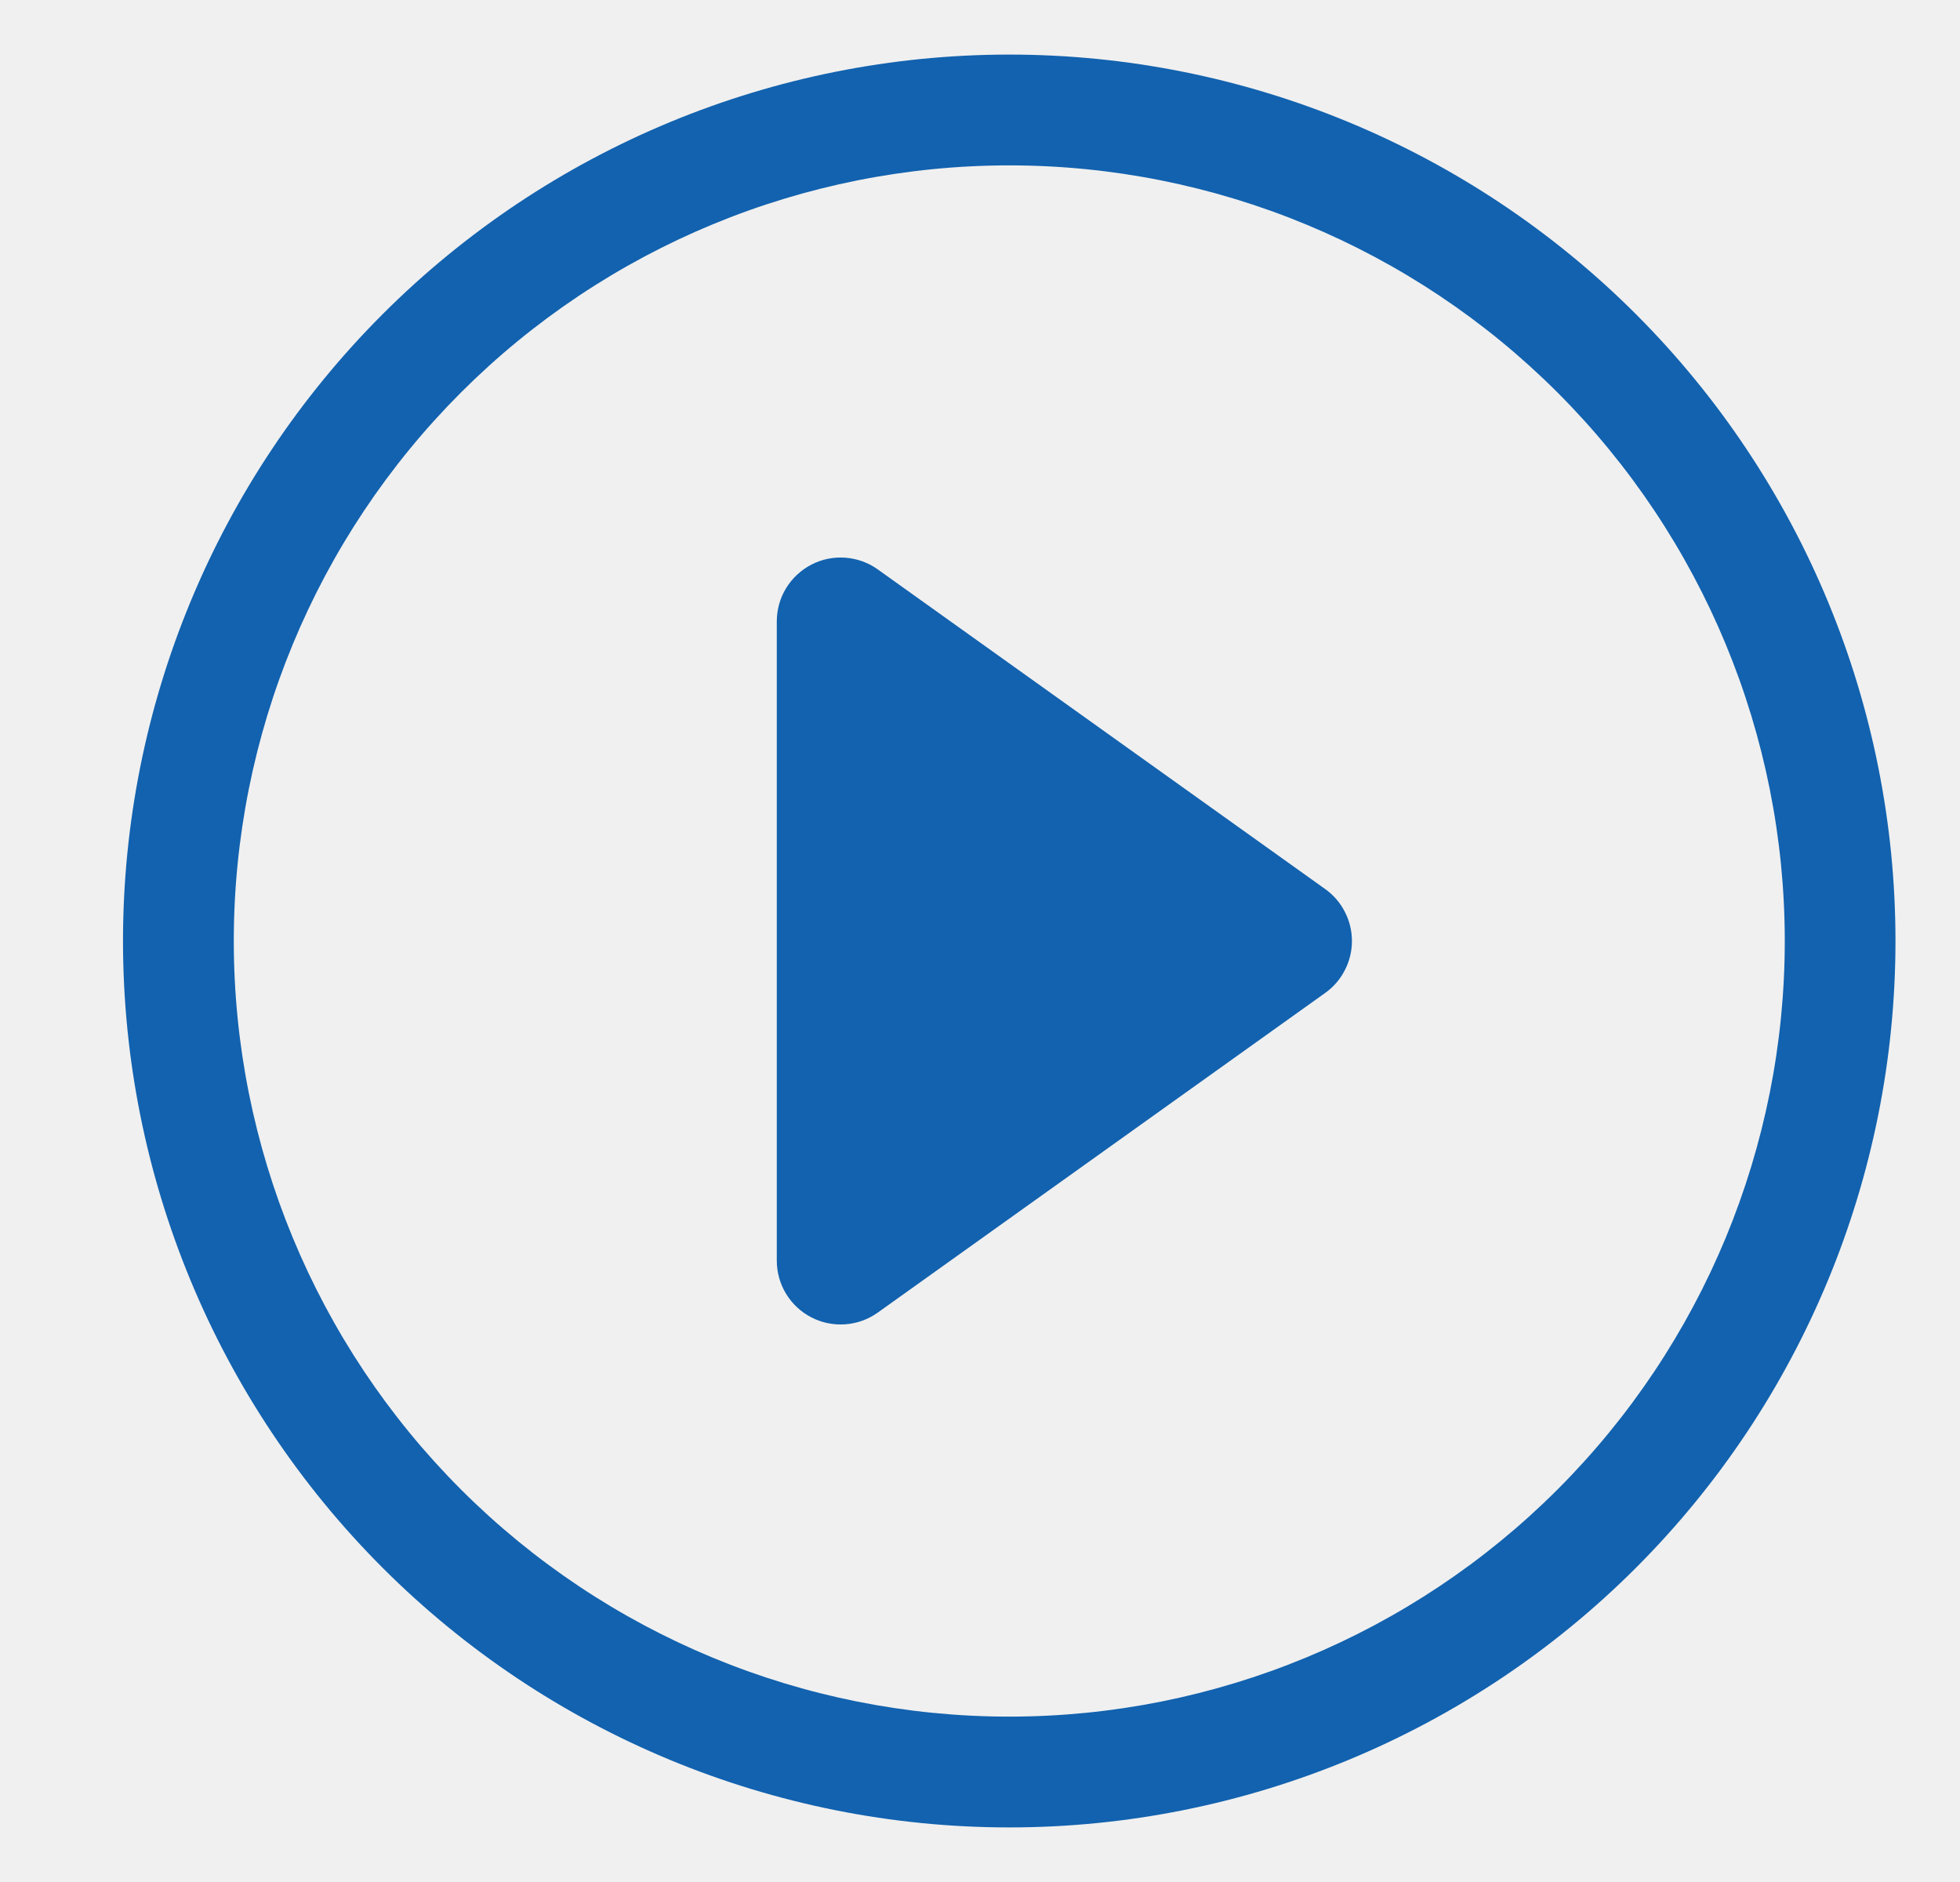
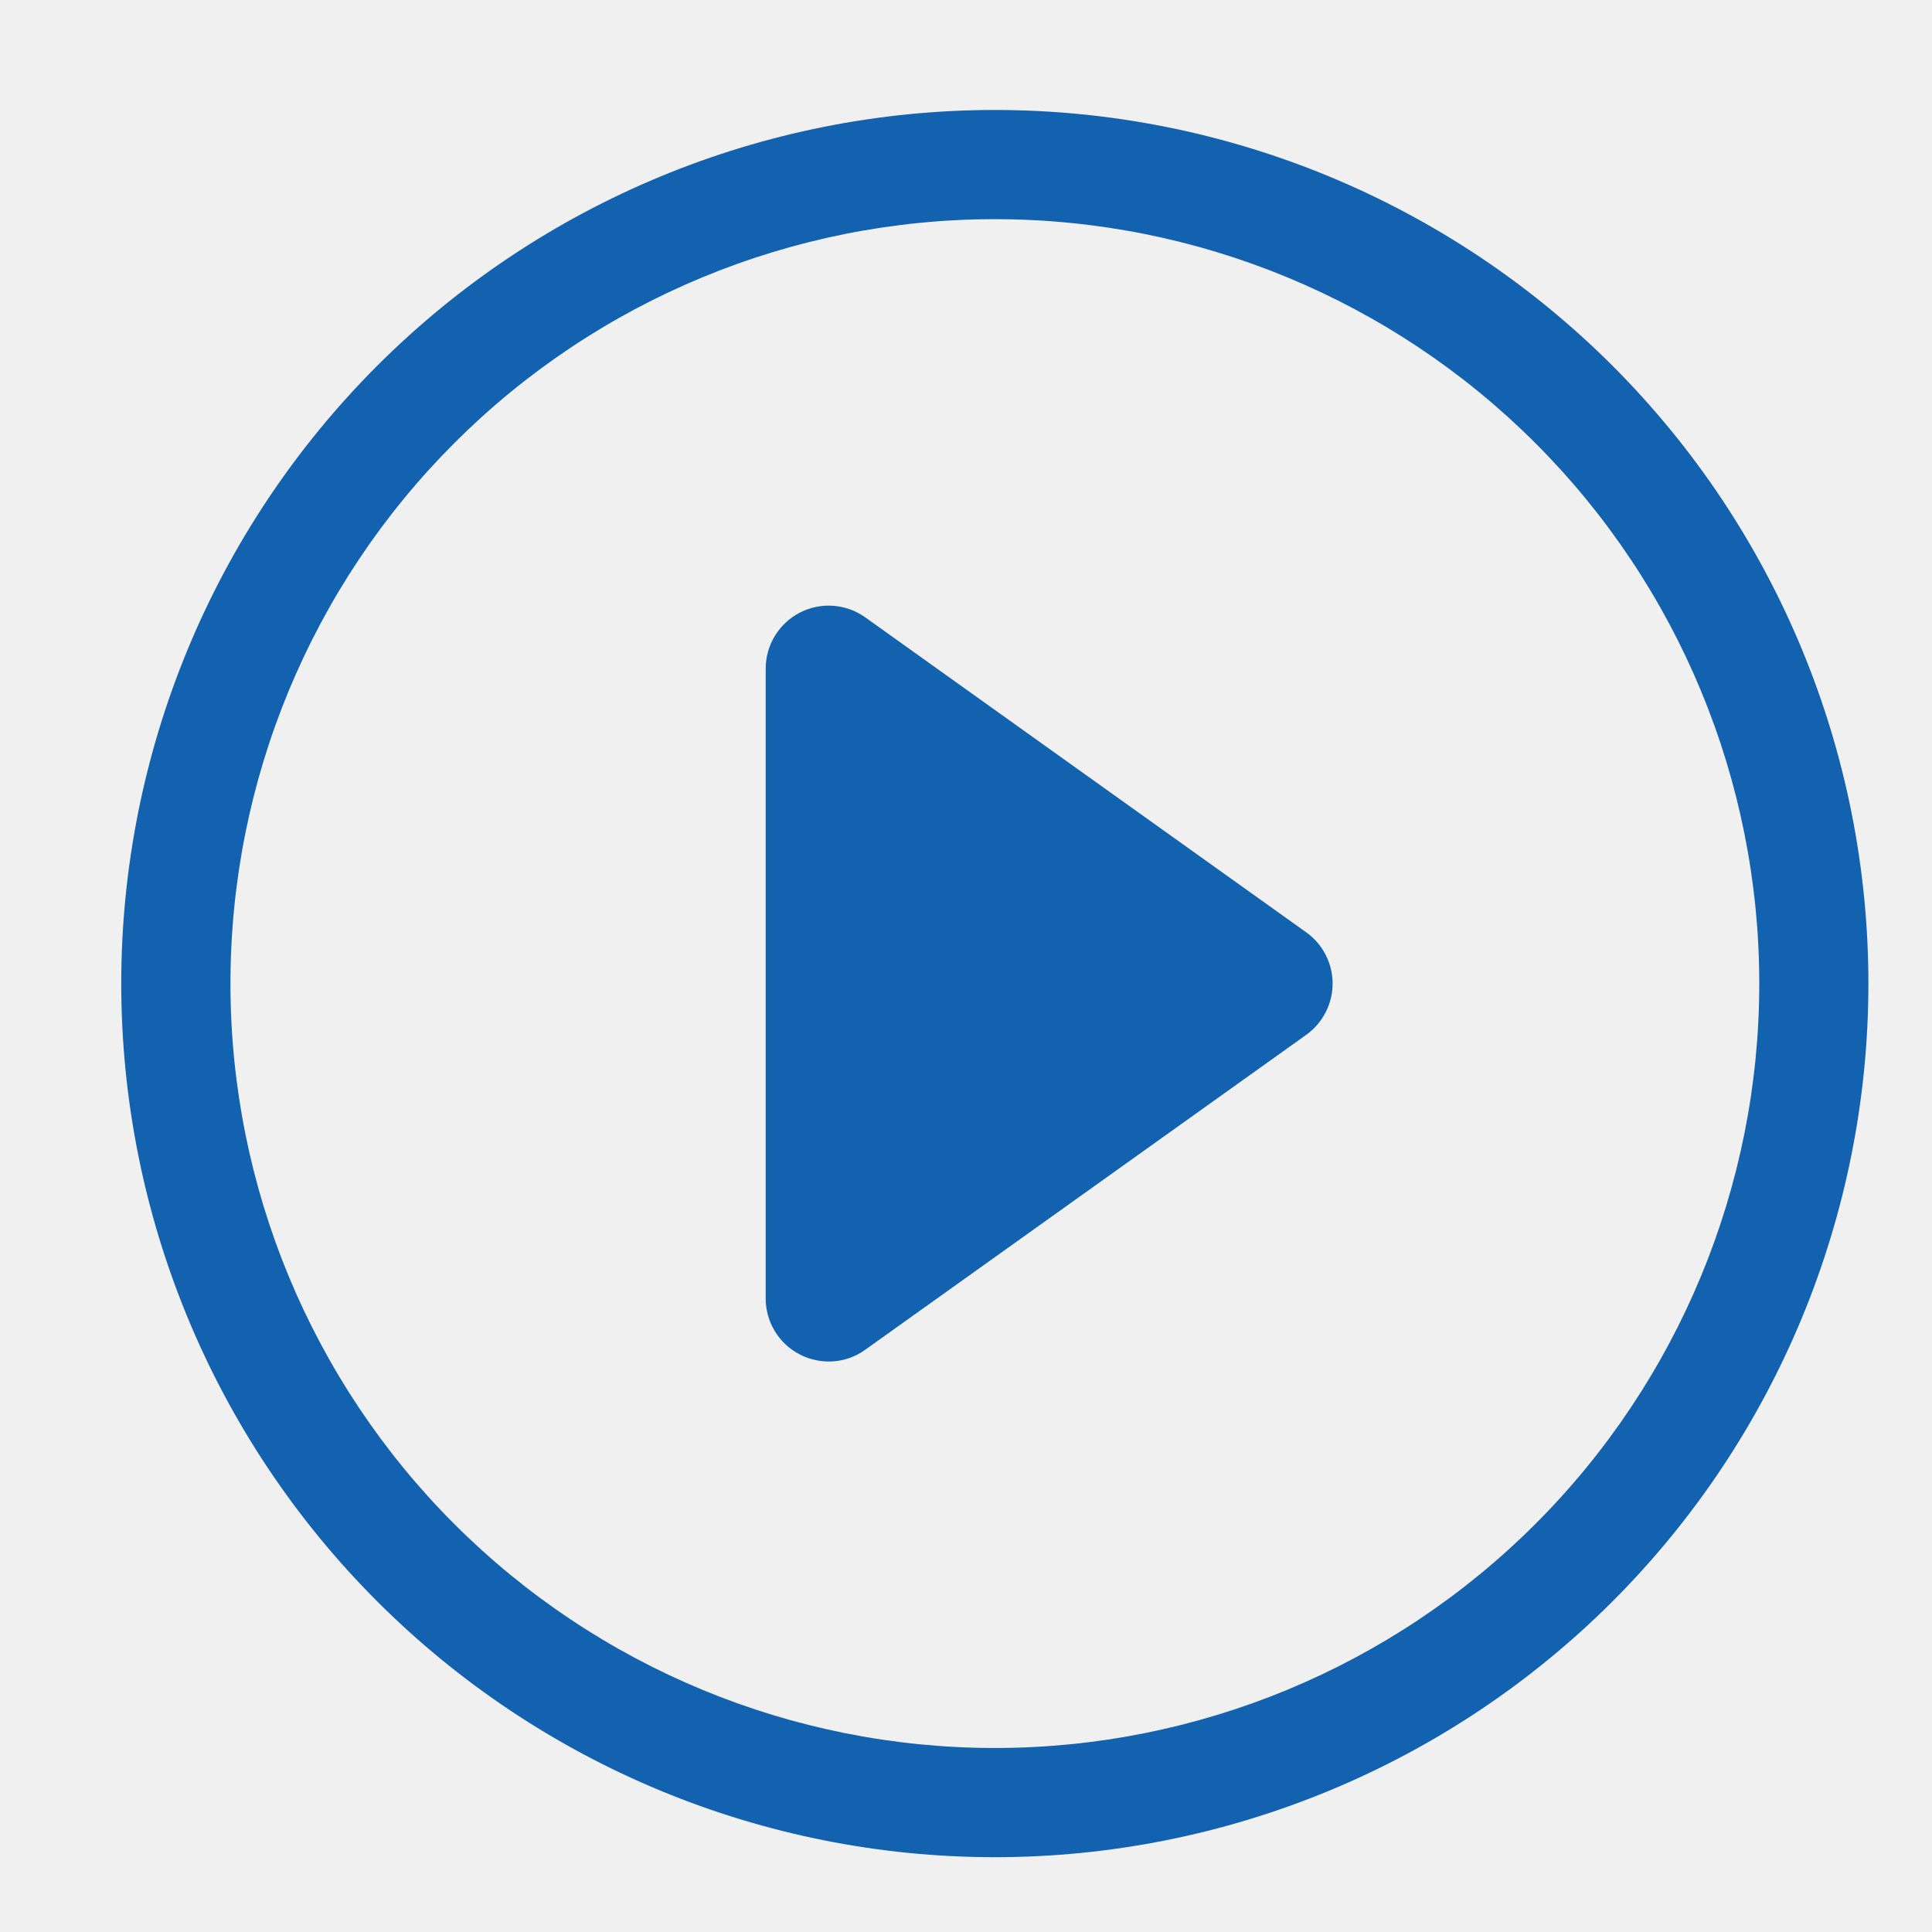
- <svg xmlns="http://www.w3.org/2000/svg" width="25" height="24" viewBox="0 0 25 24" fill="none">
-   <g clip-path="url(#clip0_1003_25187)">
-     <path d="M12.873 21.891C10.25 21.891 7.734 20.849 5.879 18.994C4.024 17.139 2.982 14.623 2.982 12C2.982 9.377 4.024 6.861 5.879 5.006C7.734 3.151 10.25 2.109 12.873 2.109C15.496 2.109 18.012 3.151 19.867 5.006C21.722 6.861 22.765 9.377 22.765 12C22.765 14.623 21.722 17.139 19.867 18.994C18.012 20.849 15.496 21.891 12.873 21.891ZM12.873 23.304C15.871 23.304 18.747 22.113 20.867 19.993C22.986 17.873 24.177 14.998 24.177 12C24.177 9.002 22.986 6.127 20.867 4.007C18.747 1.887 15.871 0.696 12.873 0.696C9.875 0.696 7 1.887 4.88 4.007C2.76 6.127 1.569 9.002 1.569 12C1.569 14.998 2.76 17.873 4.88 19.993C7 22.113 9.875 23.304 12.873 23.304Z" fill="#1262AF" />
-     <path d="M10.35 7.2C10.483 7.131 10.633 7.101 10.782 7.112C10.932 7.123 11.076 7.175 11.197 7.262L16.902 11.337C17.008 11.412 17.094 11.511 17.153 11.627C17.213 11.742 17.244 11.87 17.244 12C17.244 12.13 17.213 12.258 17.153 12.373C17.094 12.489 17.008 12.588 16.902 12.663L11.197 16.738C11.076 16.825 10.932 16.877 10.783 16.888C10.633 16.899 10.483 16.869 10.35 16.8C10.217 16.732 10.105 16.628 10.027 16.5C9.949 16.372 9.908 16.225 9.908 16.075V7.925C9.908 7.775 9.949 7.628 10.027 7.5C10.105 7.373 10.217 7.269 10.35 7.2Z" fill="#1262AF" />
+ <svg xmlns="http://www.w3.org/2000/svg" width="25" height="25" viewBox="0 0 25 25" fill="none">
+   <g clip-path="url(#clip0_1003_25239)">
+     <path d="M12.873 22.619C10.25 22.619 7.734 21.576 5.879 19.721C4.024 17.866 2.982 15.351 2.982 12.727C2.982 10.104 4.024 7.588 5.879 5.733C7.734 3.878 10.25 2.836 12.873 2.836C15.496 2.836 18.012 3.878 19.867 5.733C21.722 7.588 22.765 10.104 22.765 12.727C22.765 15.351 21.722 17.866 19.867 19.721C18.012 21.576 15.496 22.619 12.873 22.619ZM12.873 24.032C15.871 24.032 18.747 22.841 20.867 20.721C22.986 18.601 24.177 15.725 24.177 12.727C24.177 9.729 22.986 6.854 20.867 4.734C18.747 2.614 15.871 1.423 12.873 1.423C9.875 1.423 7 2.614 4.88 4.734C2.76 6.854 1.569 9.729 1.569 12.727C1.569 15.725 2.76 18.601 4.88 20.721C7 22.841 9.875 24.032 12.873 24.032Z" fill="#1262AF" />
+     <path d="M10.35 7.927C10.483 7.859 10.633 7.828 10.782 7.839C10.932 7.85 11.076 7.902 11.197 7.989L16.902 12.064C17.008 12.139 17.094 12.239 17.153 12.354C17.213 12.47 17.244 12.598 17.244 12.727C17.244 12.857 17.213 12.985 17.153 13.1C17.094 13.216 17.008 13.315 16.902 13.391L11.197 17.465C11.076 17.553 10.932 17.605 10.783 17.616C10.633 17.626 10.483 17.596 10.35 17.527C10.217 17.459 10.105 17.355 10.027 17.227C9.949 17.099 9.908 16.952 9.908 16.802V8.653C9.908 8.503 9.949 8.356 10.027 8.228C10.105 8.1 10.217 7.996 10.35 7.927Z" fill="#1262AF" />
  </g>
  <defs>
-     <clipPath id="clip0_1003_25187">
-       <rect width="24" height="24" fill="white" transform="translate(0.873047)" />
+     <clipPath id="clip0_1003_25239">
+       <rect width="24" height="24" fill="white" transform="translate(0.873047 0.727295)" />
    </clipPath>
  </defs>
</svg>
